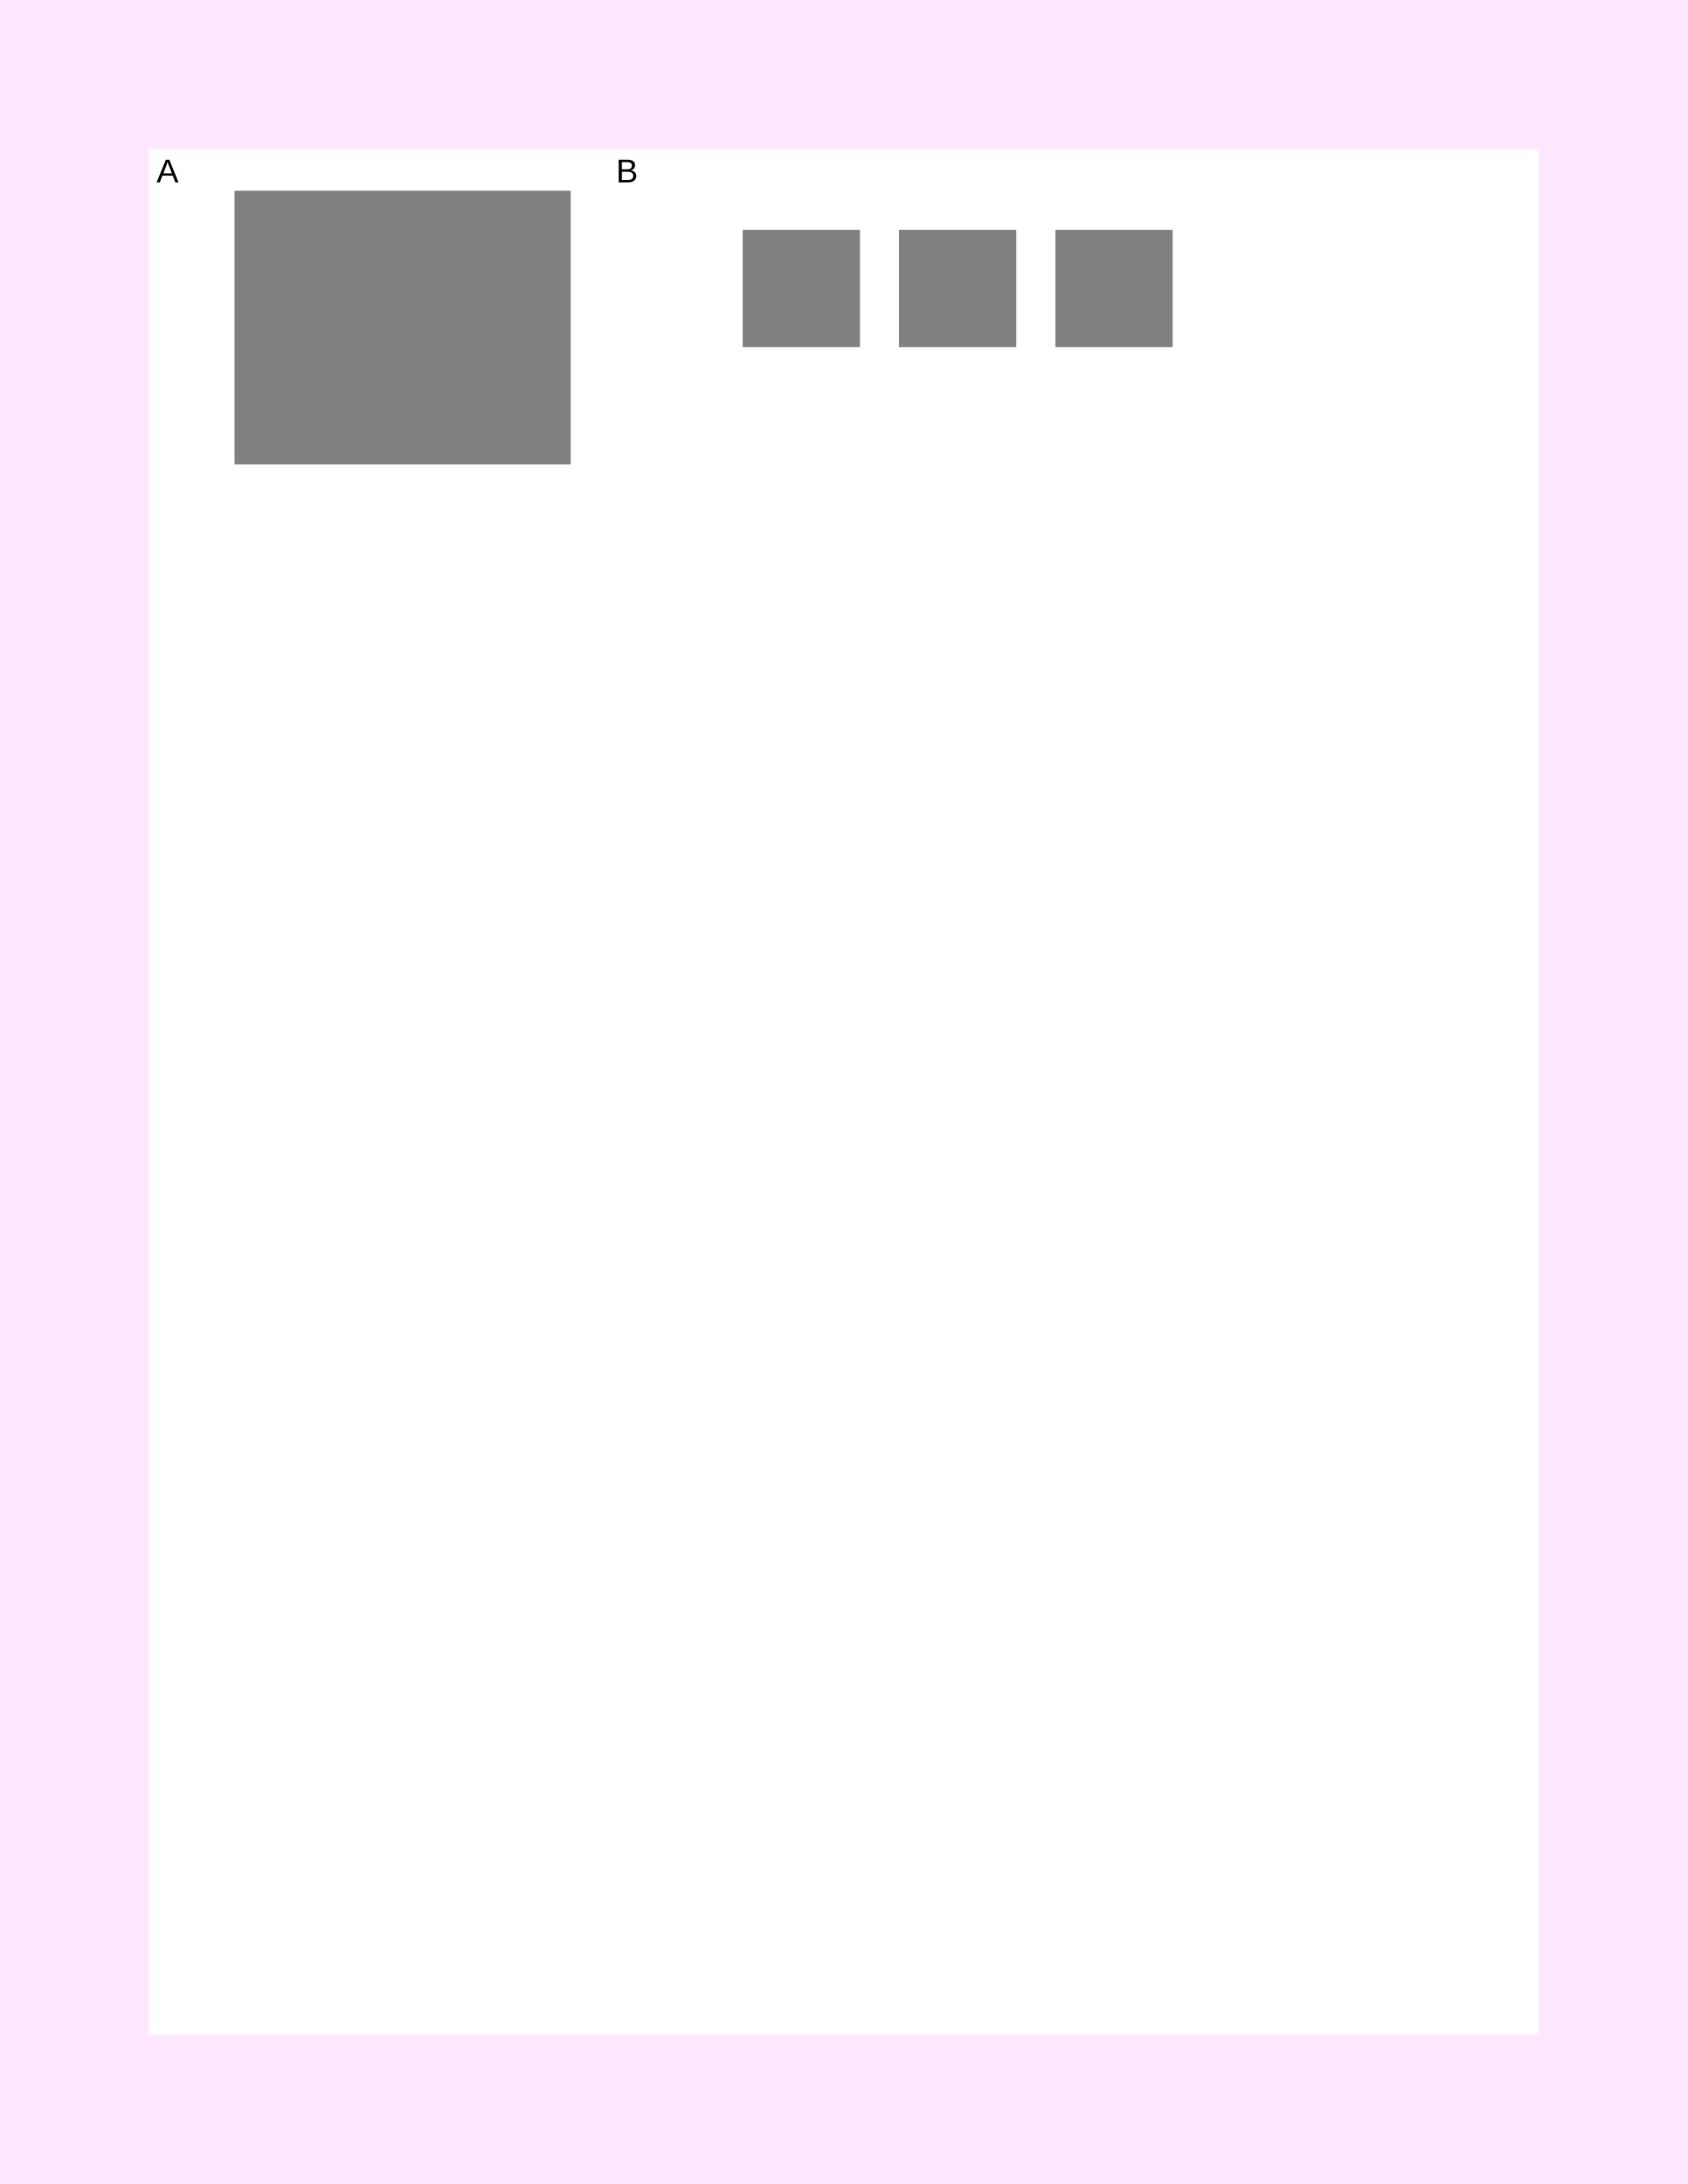
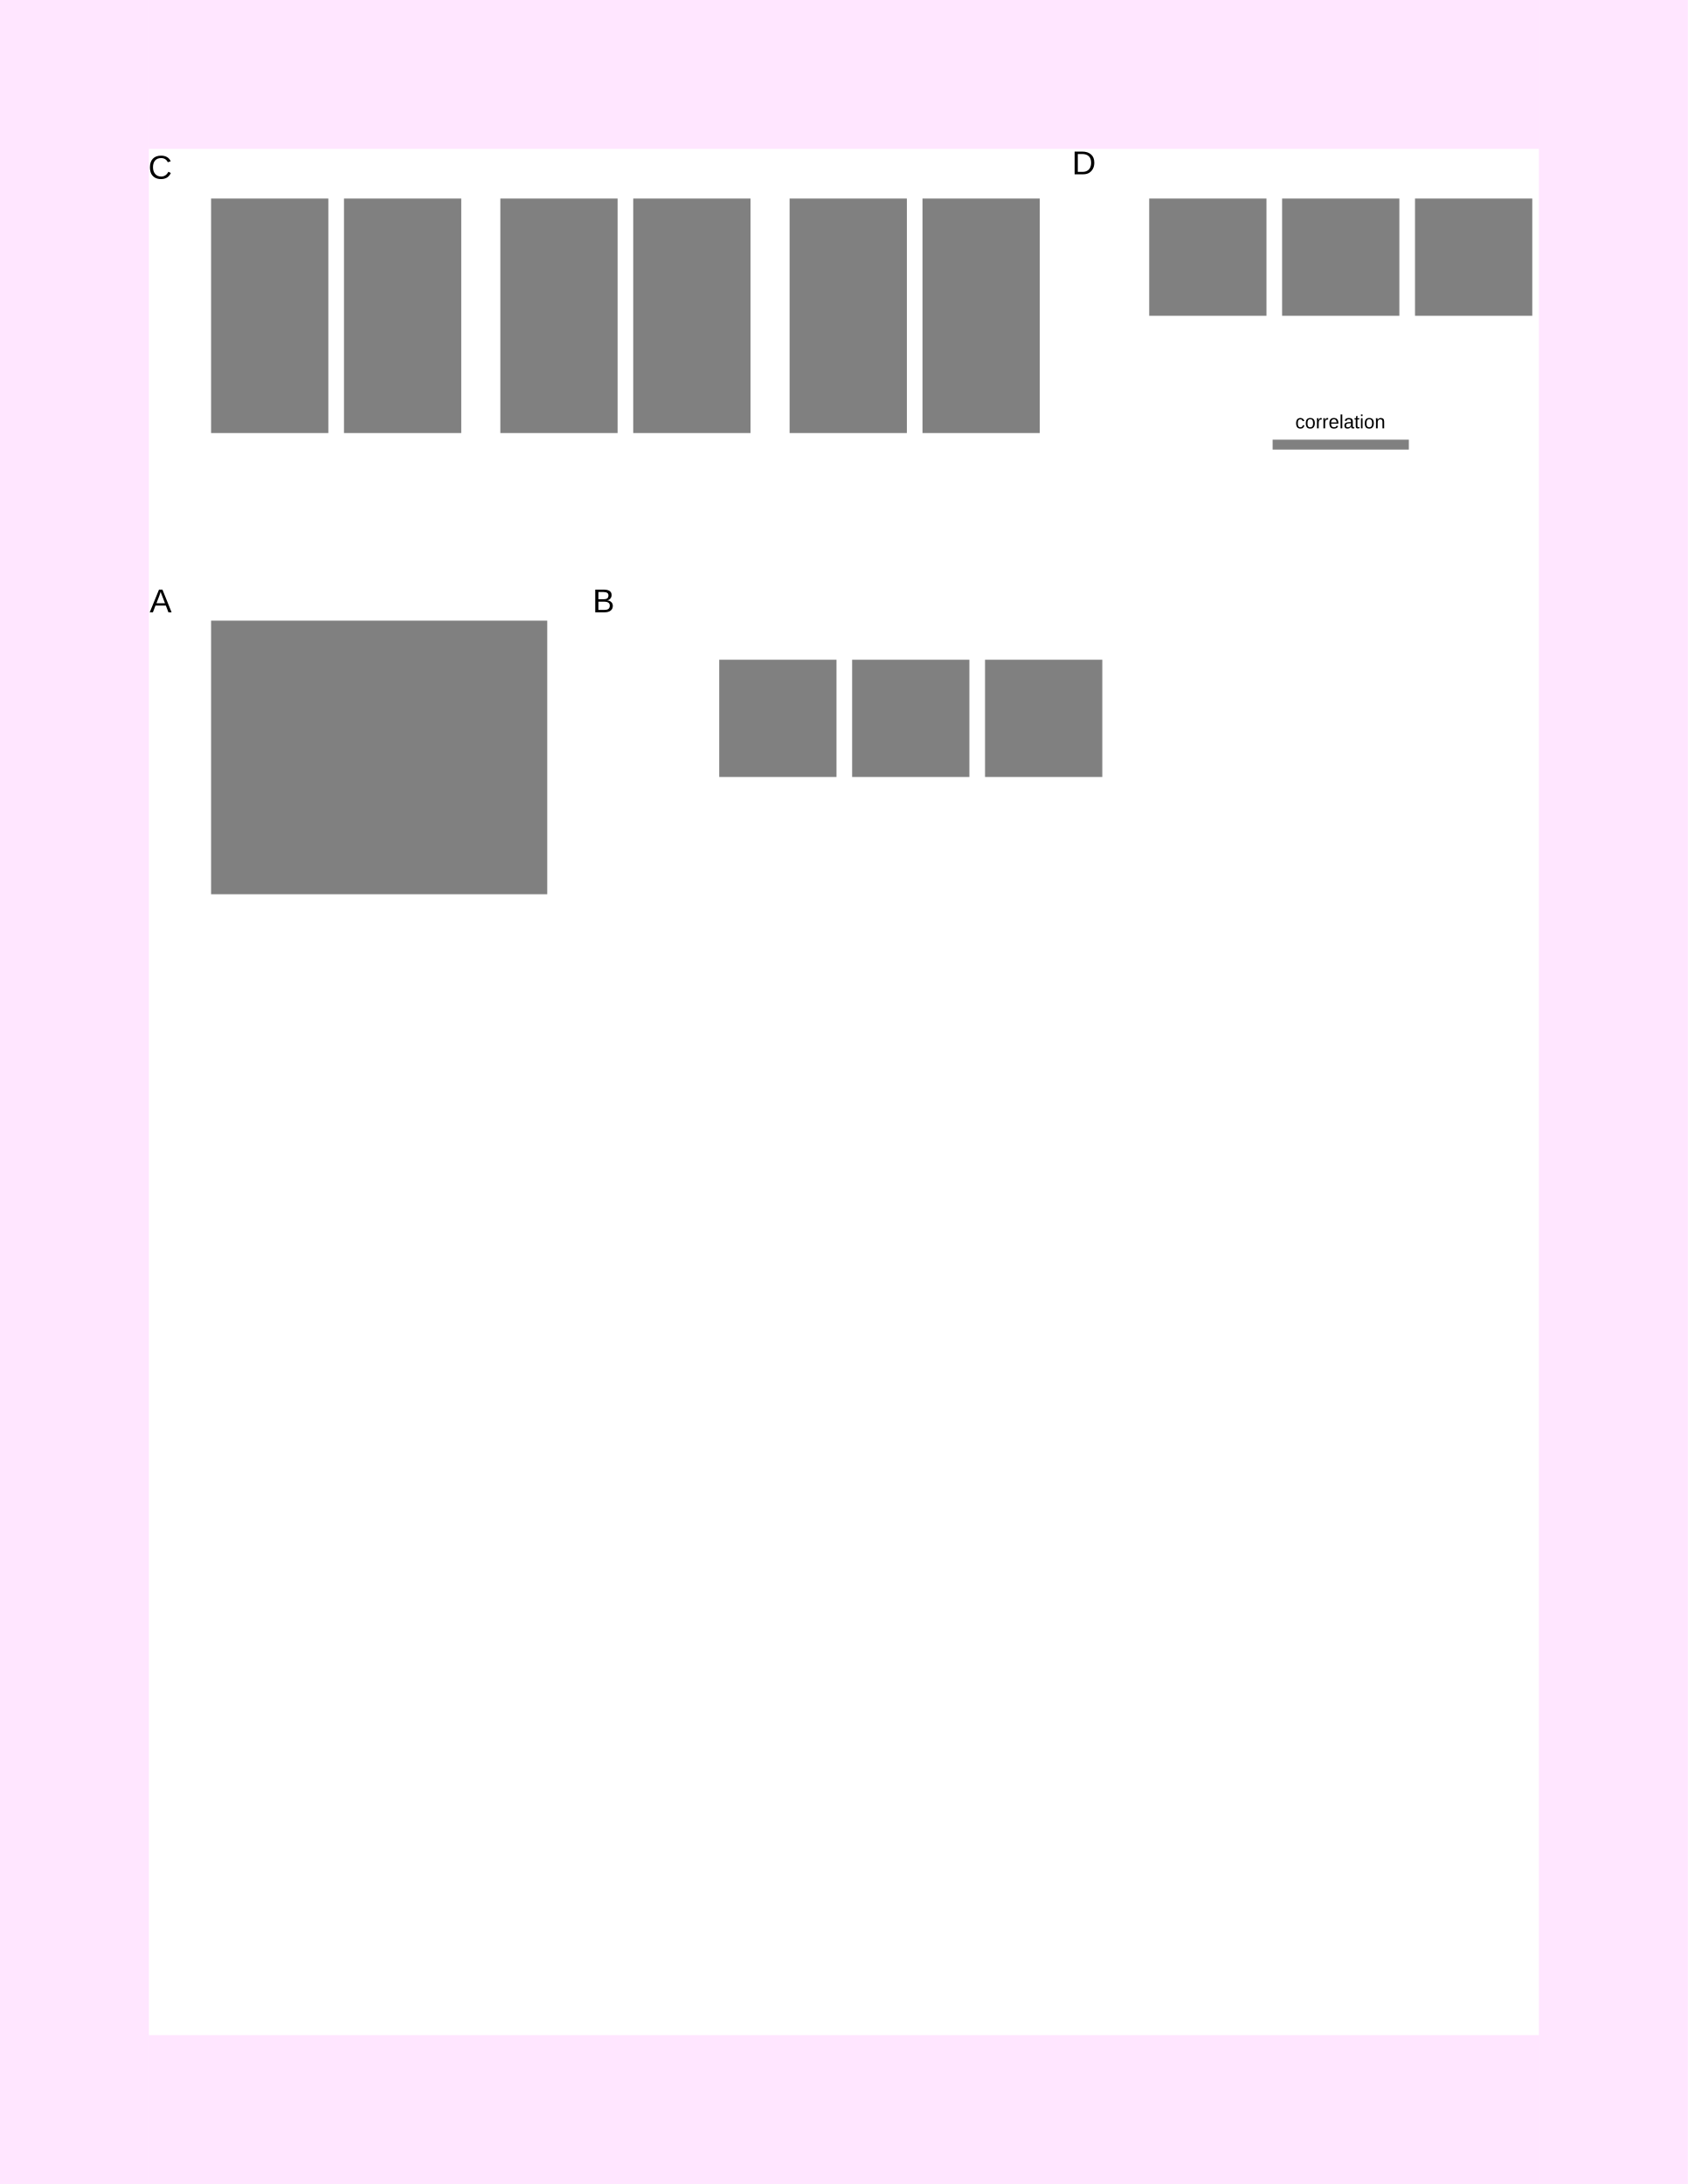
<svg xmlns="http://www.w3.org/2000/svg" xmlns:ns1="http://flyranch.github.io/figurefirst/" width="8.5in" height="11in" viewBox="0 0 215.9 279.4" version="1.1" id="svg8">
  <defs id="defs2">
    <marker orient="auto" refY="0" refX="0" id="marker14586" style="overflow:visible">
      <path id="path14584" d="M 0,0 5,-5 -12.5,0 5,5 Z" style="fill:#000000;fill-opacity:1;fill-rule:evenodd;stroke:#000000;stroke-width:1pt;stroke-opacity:1" transform="matrix(-0.4,0,0,-0.4,-4,0)" />
    </marker>
    <marker orient="auto" refY="0" refX="0" id="marker14308" style="overflow:visible">
      <path id="path14306" d="M 0,0 5,-5 -12.5,0 5,5 Z" style="fill:#000000;fill-opacity:1;fill-rule:evenodd;stroke:#000000;stroke-width:1pt;stroke-opacity:1" transform="matrix(-0.4,0,0,-0.4,-4,0)" />
    </marker>
    <marker style="overflow:visible" id="marker13922" refX="0" refY="0" orient="auto">
      <path transform="matrix(-0.4,0,0,-0.4,-4,0)" style="fill:#000000;fill-opacity:1;fill-rule:evenodd;stroke:#000000;stroke-width:1pt;stroke-opacity:1" d="M 0,0 5,-5 -12.5,0 5,5 Z" id="path13920" />
    </marker>
    <marker style="overflow:visible" id="marker6554" refX="0" refY="0" orient="auto">
      <path transform="matrix(-0.4,0,0,-0.4,-4,0)" style="fill:#000000;fill-opacity:1;fill-rule:evenodd;stroke:#000000;stroke-width:1pt;stroke-opacity:1" d="M 0,0 5,-5 -12.5,0 5,5 Z" id="path6552" />
    </marker>
    <marker style="overflow:visible" id="marker6074" refX="0" refY="0" orient="auto">
      <path transform="matrix(-0.4,0,0,-0.4,-4,0)" style="fill:#000000;fill-opacity:1;fill-rule:evenodd;stroke:#000000;stroke-width:1pt;stroke-opacity:1" d="M 0,0 5,-5 -12.5,0 5,5 Z" id="path6072" />
    </marker>
    <marker orient="auto" refY="0" refX="0" id="Arrow1Lend" style="overflow:visible">
      <path id="path5379" d="M 0,0 5,-5 -12.5,0 5,5 Z" style="fill:#000000;fill-opacity:1;fill-rule:evenodd;stroke:#000000;stroke-width:1pt;stroke-opacity:1" transform="matrix(-0.8,0,0,-0.8,-10,0)" />
    </marker>
  </defs>
  <g transform="translate(0,-17.6)" id="layer1">
-     <rect style="fill:#808080;stroke:none;stroke-width:0.112" y="42" x="30" height="35" width="43" id="rect10">
+     <rect style="fill:#808080;stroke:none;stroke-width:0.112" y="97" x="27" height="35" width="43" id="rect10">
      <ns1:axis ns1:name="decodeWithIncreasingNumberOfNeurons" />
    </rect>
    <g style="display:inline;stroke-linecap:butt;stroke-linejoin:round" id="g29731" transform="translate(0.1999868,1.7166138e-5)">
      <rect y="17.6" x="-0.2" width="19.05" style="opacity:0.1;vector-effect:none;fill:#ff00ff;fill-opacity:1;stroke:none;stroke-width:2.417;stroke-linecap:butt;stroke-linejoin:miter;stroke-miterlimit:4;stroke-dasharray:none;stroke-dashoffset:0;stroke-opacity:1" id="rect29687" height="279.4" />
      <rect y="17.6" x="196.65" width="19.05" style="opacity:0.1;vector-effect:none;fill:#ff00ff;fill-opacity:1;stroke:none;stroke-width:2.417;stroke-linecap:butt;stroke-linejoin:miter;stroke-miterlimit:4;stroke-dasharray:none;stroke-dashoffset:0;stroke-opacity:1" id="rect29687-1" height="279.4" />
      <rect y="-196.65" x="17.6" width="19.05" transform="rotate(90)" style="opacity:0.1;vector-effect:none;fill:#ff00ff;fill-opacity:1;stroke:none;stroke-width:1.928;stroke-linecap:butt;stroke-linejoin:miter;stroke-miterlimit:4;stroke-dasharray:none;stroke-dashoffset:0;stroke-opacity:1" id="rect29687-3" height="177.8" />
      <rect y="-196.65" x="277.95" width="19.05" transform="rotate(90)" style="opacity:0.1;vector-effect:none;fill:#ff00ff;fill-opacity:1;stroke:none;stroke-width:1.928;stroke-linecap:butt;stroke-linejoin:miter;stroke-miterlimit:4;stroke-dasharray:none;stroke-dashoffset:0;stroke-opacity:1" id="rect29687-3-2" height="177.8" />
    </g>
-     <rect y="47" x="95" height="15" width="15" id="rect1027" style="opacity:1;fill:#808080;fill-opacity:1;stroke-width:0.132;stroke-miterlimit:4;stroke-dasharray:none">
+     <rect y="102" x="92" height="15" width="15" id="rect1027" style="opacity:1;fill:#808080;fill-opacity:1;stroke-width:0.132;stroke-miterlimit:4;stroke-dasharray:none">
      <ns1:axis ns1:name="confusionMatrix_oprm1" />
    </rect>
-     <rect style="opacity:1;fill:#808080;fill-opacity:1;stroke-width:0.132;stroke-miterlimit:4;stroke-dasharray:none" id="rect1029" width="15" height="15" x="135" y="47">
+     <rect style="opacity:1;fill:#808080;fill-opacity:1;stroke-width:0.132;stroke-miterlimit:4;stroke-dasharray:none" id="rect1029" width="15" height="15" x="126" y="102">
      <ns1:axis ns1:name="confusionMatrix_a2a" />
    </rect>
-     <rect y="47" x="115" height="15" width="15" id="rect1031" style="opacity:1;fill:#808080;fill-opacity:1;stroke-width:0.132;stroke-miterlimit:4;stroke-dasharray:none">
+     <rect y="102" x="109" height="15" width="15" id="rect1031" style="opacity:1;fill:#808080;fill-opacity:1;stroke-width:0.132;stroke-miterlimit:4;stroke-dasharray:none">
      <ns1:axis ns1:name="confusionMatrix_d1" />
+     </rect>
+     <rect style="opacity:1;fill:#808080;fill-opacity:1;stroke-width:0.132;stroke-miterlimit:4;stroke-dasharray:none" id="rect2571" width="15" height="30" x="27" y="43">
+       <ns1:axis ns1:name="fracTuned_oprm1_pos" />
+     </rect>
+     <rect y="43" x="44" height="30" width="15" id="rect2573" style="opacity:1;fill:#808080;fill-opacity:1;stroke-width:0.132;stroke-miterlimit:4;stroke-dasharray:none">
+       <ns1:axis ns1:name="fracTuned_oprm1_neg" />
+     </rect>
+     <rect style="opacity:1;fill:#808080;fill-opacity:1;stroke-width:0.132;stroke-miterlimit:4;stroke-dasharray:none" id="rect2575" width="15" height="30" x="64" y="43">
+       <ns1:axis ns1:name="fracTuned_d1_pos" />
+     </rect>
+     <rect y="43" x="81" height="30" width="15" id="rect2577" style="opacity:1;fill:#808080;fill-opacity:1;stroke-width:0.132;stroke-miterlimit:4;stroke-dasharray:none">
+       <ns1:axis ns1:name="fracTuned_d1_neg" />
+     </rect>
+     <rect y="43" x="101" height="30" width="15" id="rect2589" style="opacity:1;fill:#808080;fill-opacity:1;stroke-width:0.132;stroke-miterlimit:4;stroke-dasharray:none">
+       <ns1:axis ns1:name="fracTuned_a2a_pos" />
+     </rect>
+     <rect style="opacity:1;fill:#808080;fill-opacity:1;stroke-width:0.132;stroke-miterlimit:4;stroke-dasharray:none" id="rect2591" width="15" height="30" x="118" y="43">
+       <ns1:axis ns1:name="fracTuned_a2a_neg" />
+     </rect>
+     <rect y="43" x="147" height="15" width="15" id="rect1027-3" style="opacity:1;fill:#808080;fill-opacity:1;stroke-width:0.132;stroke-miterlimit:4;stroke-dasharray:none">
+       <ns1:axis ns1:name="corrMatrix_oprm1" />
+     </rect>
+     <rect style="opacity:1;fill:#808080;fill-opacity:1;stroke-width:0.132;stroke-miterlimit:4;stroke-dasharray:none" id="rect1029-6" width="15" height="15" x="181" y="43">
+       <ns1:axis ns1:name="corrMatrix_a2a" />
+     </rect>
+     <rect y="43" x="164" height="15" width="15" id="rect1031-7" style="opacity:1;fill:#808080;fill-opacity:1;stroke-width:0.132;stroke-miterlimit:4;stroke-dasharray:none">
+       <ns1:axis ns1:name="corrMatrix_d1" />
+     </rect>
+     <rect height="1.27" id="rect1070" style="display:inline;opacity:1;vector-effect:none;fill:#808080;fill-opacity:1;stroke:none;stroke-width:0.151;stroke-linecap:round;stroke-linejoin:round;stroke-miterlimit:4;stroke-dasharray:0.151, 0.301;stroke-dashoffset:0;stroke-opacity:1" width="17.424" x="162.788" y="73.847">
+       <ns1:axis ns1:name="corr_colorbar" />
    </rect>
  </g>
  <g transform="translate(0,129.4)" id="layer2">
-     <text xml:space="preserve" style="font-style:normal;font-variant:normal;font-weight:normal;font-stretch:normal;font-size:4.233px;line-height:1.25;font-family:Arial;-inkscape-font-specification:'Arial, Normal';font-variant-ligatures:normal;font-variant-caps:normal;font-variant-numeric:normal;font-feature-settings:normal;text-align:start;letter-spacing:0px;word-spacing:0px;writing-mode:lr-tb;text-anchor:start;fill:#000000;fill-opacity:1;stroke:none;stroke-width:0.265" x="20.02" y="-106.066" id="text4610">
-       <tspan id="tspan4608" x="20.02" y="-106.066" style="font-style:normal;font-variant:normal;font-weight:normal;font-stretch:normal;font-size:4.233px;font-family:Arial;-inkscape-font-specification:'Arial, Normal';font-variant-ligatures:normal;font-variant-caps:normal;font-variant-numeric:normal;font-feature-settings:normal;text-align:start;writing-mode:lr-tb;text-anchor:start;stroke-width:0.265">A</tspan>
+     <text xml:space="preserve" style="font-style:normal;font-variant:normal;font-weight:normal;font-stretch:normal;font-size:4.233px;line-height:1.25;font-family:Arial;-inkscape-font-specification:'Arial, Normal';font-variant-ligatures:normal;font-variant-caps:normal;font-variant-numeric:normal;font-feature-settings:normal;text-align:start;letter-spacing:0px;word-spacing:0px;writing-mode:lr-tb;text-anchor:start;fill:#000000;fill-opacity:1;stroke:none;stroke-width:0.265" x="19.137" y="-51.066" id="text4610">
+       <tspan id="tspan4608" x="19.137" y="-51.066" style="font-style:normal;font-variant:normal;font-weight:normal;font-stretch:normal;font-size:4.233px;font-family:Arial;-inkscape-font-specification:'Arial, Normal';font-variant-ligatures:normal;font-variant-caps:normal;font-variant-numeric:normal;font-feature-settings:normal;text-align:start;writing-mode:lr-tb;text-anchor:start;stroke-width:0.265">A</tspan>
    </text>
    <text xml:space="preserve" style="font-style:normal;font-variant:normal;font-weight:normal;font-stretch:normal;font-size:4.233px;line-height:1.25;font-family:Arial;-inkscape-font-specification:'Arial, Normal';font-variant-ligatures:normal;font-variant-caps:normal;font-variant-numeric:normal;font-feature-settings:normal;text-align:start;letter-spacing:0px;word-spacing:0px;writing-mode:lr-tb;text-anchor:start;fill:#000000;fill-opacity:1;stroke:none;stroke-width:0.265" x="169.66" y="-8.539" id="text1476">
      <tspan id="tspan1474" x="169.66" y="-4.726" style="font-style:normal;font-variant:normal;font-weight:normal;font-stretch:normal;font-size:4.233px;font-family:Arial;-inkscape-font-specification:'Arial, Normal';font-variant-ligatures:normal;font-variant-caps:normal;font-variant-numeric:normal;font-feature-settings:normal;text-align:start;writing-mode:lr-tb;text-anchor:start;stroke-width:0.265" />
    </text>
-     <text id="text1035" y="-106.066" x="78.795" style="font-style:normal;font-variant:normal;font-weight:normal;font-stretch:normal;font-size:4.233px;line-height:1.25;font-family:Arial;-inkscape-font-specification:'Arial, Normal';font-variant-ligatures:normal;font-variant-caps:normal;font-variant-numeric:normal;font-feature-settings:normal;text-align:start;letter-spacing:0px;word-spacing:0px;writing-mode:lr-tb;text-anchor:start;fill:#000000;fill-opacity:1;stroke:none;stroke-width:0.265" xml:space="preserve">
-       <tspan style="font-style:normal;font-variant:normal;font-weight:normal;font-stretch:normal;font-size:4.233px;font-family:Arial;-inkscape-font-specification:'Arial, Normal';font-variant-ligatures:normal;font-variant-caps:normal;font-variant-numeric:normal;font-feature-settings:normal;text-align:start;writing-mode:lr-tb;text-anchor:start;stroke-width:0.265" y="-106.066" x="78.795" id="tspan1033">B</tspan>
+     <text id="text1035" y="-51.066" x="75.795" style="font-style:normal;font-variant:normal;font-weight:normal;font-stretch:normal;font-size:4.233px;line-height:1.25;font-family:Arial;-inkscape-font-specification:'Arial, Normal';font-variant-ligatures:normal;font-variant-caps:normal;font-variant-numeric:normal;font-feature-settings:normal;text-align:start;letter-spacing:0px;word-spacing:0px;writing-mode:lr-tb;text-anchor:start;fill:#000000;fill-opacity:1;stroke:none;stroke-width:0.265" xml:space="preserve">
+       <tspan style="font-style:normal;font-variant:normal;font-weight:normal;font-stretch:normal;font-size:4.233px;font-family:Arial;-inkscape-font-specification:'Arial, Normal';font-variant-ligatures:normal;font-variant-caps:normal;font-variant-numeric:normal;font-feature-settings:normal;text-align:start;writing-mode:lr-tb;text-anchor:start;stroke-width:0.265" y="-51.066" x="75.795" id="tspan1033">B</tspan>
+     </text>
+     <text id="text2599" y="-106.534" x="18.962" style="font-style:normal;font-variant:normal;font-weight:normal;font-stretch:normal;font-size:4.233px;line-height:1.25;font-family:Arial;-inkscape-font-specification:'Arial, Normal';font-variant-ligatures:normal;font-variant-caps:normal;font-variant-numeric:normal;font-feature-settings:normal;text-align:start;letter-spacing:0px;word-spacing:0px;writing-mode:lr-tb;text-anchor:start;fill:#000000;fill-opacity:1;stroke:none;stroke-width:0.265" xml:space="preserve">
+       <tspan style="font-style:normal;font-variant:normal;font-weight:normal;font-stretch:normal;font-size:4.233px;font-family:Arial;-inkscape-font-specification:'Arial, Normal';font-variant-ligatures:normal;font-variant-caps:normal;font-variant-numeric:normal;font-feature-settings:normal;text-align:start;writing-mode:lr-tb;text-anchor:start;stroke-width:0.265" y="-106.534" x="18.962" id="tspan2597">C</tspan>
+     </text>
+     <text xml:space="preserve" style="font-style:normal;font-variant:normal;font-weight:normal;font-stretch:normal;font-size:4.233px;line-height:1.25;font-family:Arial;-inkscape-font-specification:'Arial, Normal';font-variant-ligatures:normal;font-variant-caps:normal;font-variant-numeric:normal;font-feature-settings:normal;text-align:start;letter-spacing:0px;word-spacing:0px;writing-mode:lr-tb;text-anchor:start;fill:#000000;fill-opacity:1;stroke:none;stroke-width:0.265" x="137.117" y="-107.1" id="text3127">
+       <tspan id="tspan3125" x="137.117" y="-107.1" style="font-style:normal;font-variant:normal;font-weight:normal;font-stretch:normal;font-size:4.233px;font-family:Arial;-inkscape-font-specification:'Arial, Normal';font-variant-ligatures:normal;font-variant-caps:normal;font-variant-numeric:normal;font-feature-settings:normal;text-align:start;writing-mode:lr-tb;text-anchor:start;stroke-width:0.265">D</tspan>
+     </text>
+     <text id="text7848" style="font-style:normal;font-variant:normal;font-weight:normal;font-stretch:normal;font-size:2.469px;line-height:1.25;font-family:Arial;-inkscape-font-specification:'Arial, Normal';font-variant-ligatures:normal;font-variant-caps:normal;font-variant-numeric:normal;font-feature-settings:normal;text-align:start;letter-spacing:0px;word-spacing:0px;writing-mode:lr-tb;text-anchor:start;display:inline;stroke-width:0.265;stroke-linecap:butt;stroke-linejoin:round" x="165.682" xml:space="preserve" y="-74.597">
+       <tspan id="tspan7846" style="stroke-width:0.265;stroke-linecap:butt;stroke-linejoin:round" x="165.682" y="-74.597">correlation</tspan>
    </text>
  </g>
</svg>
